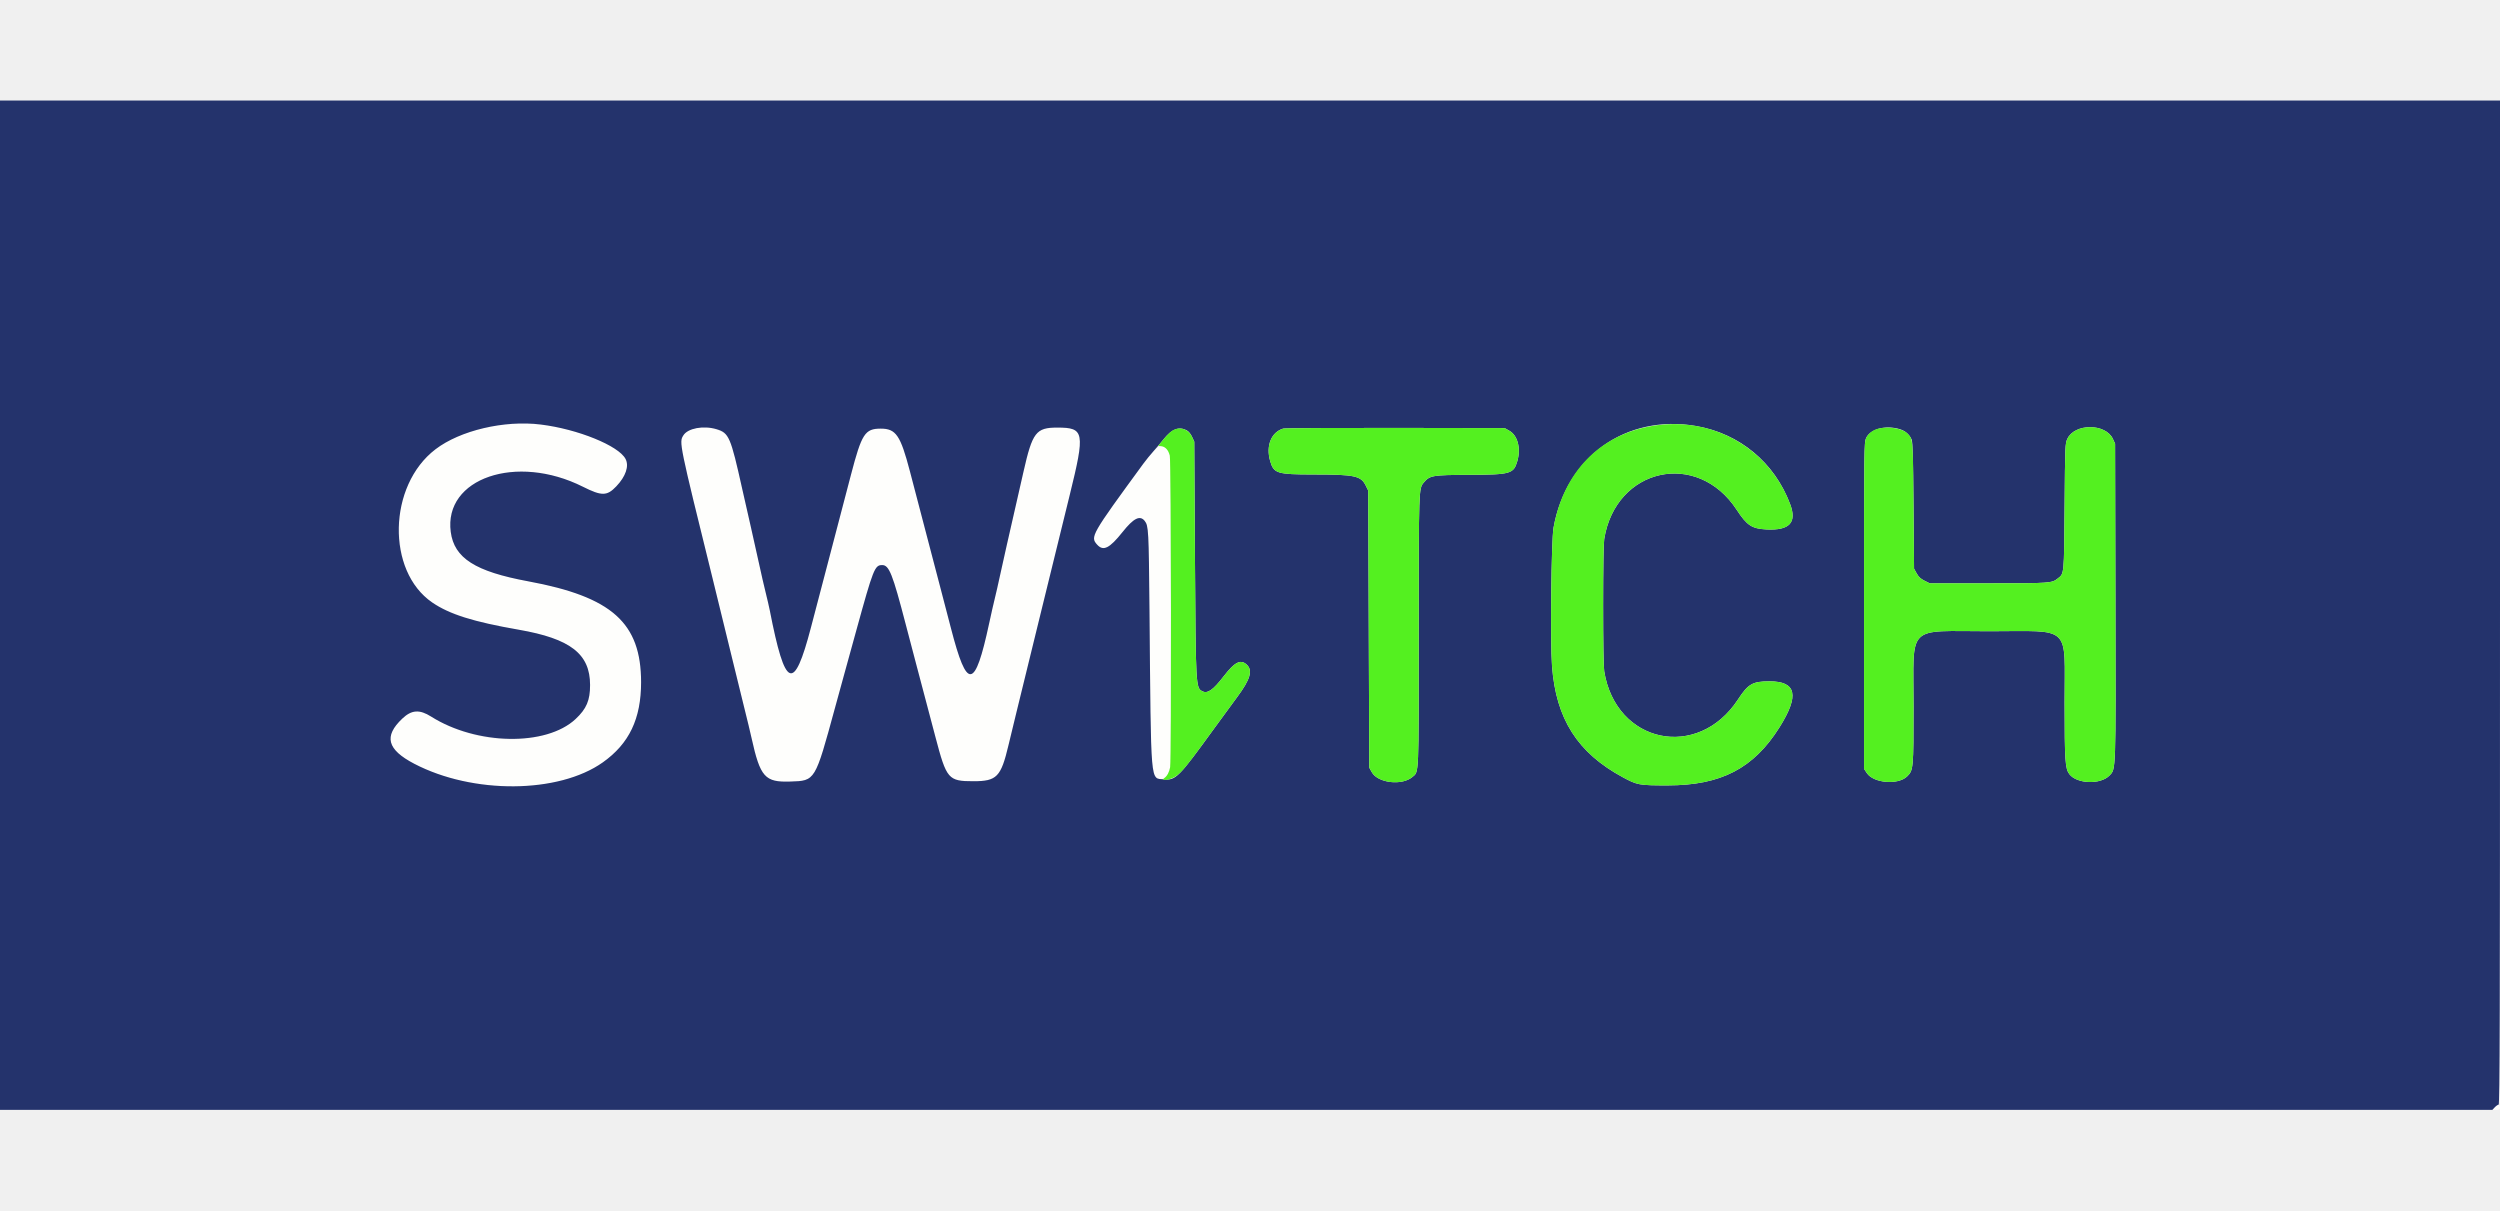
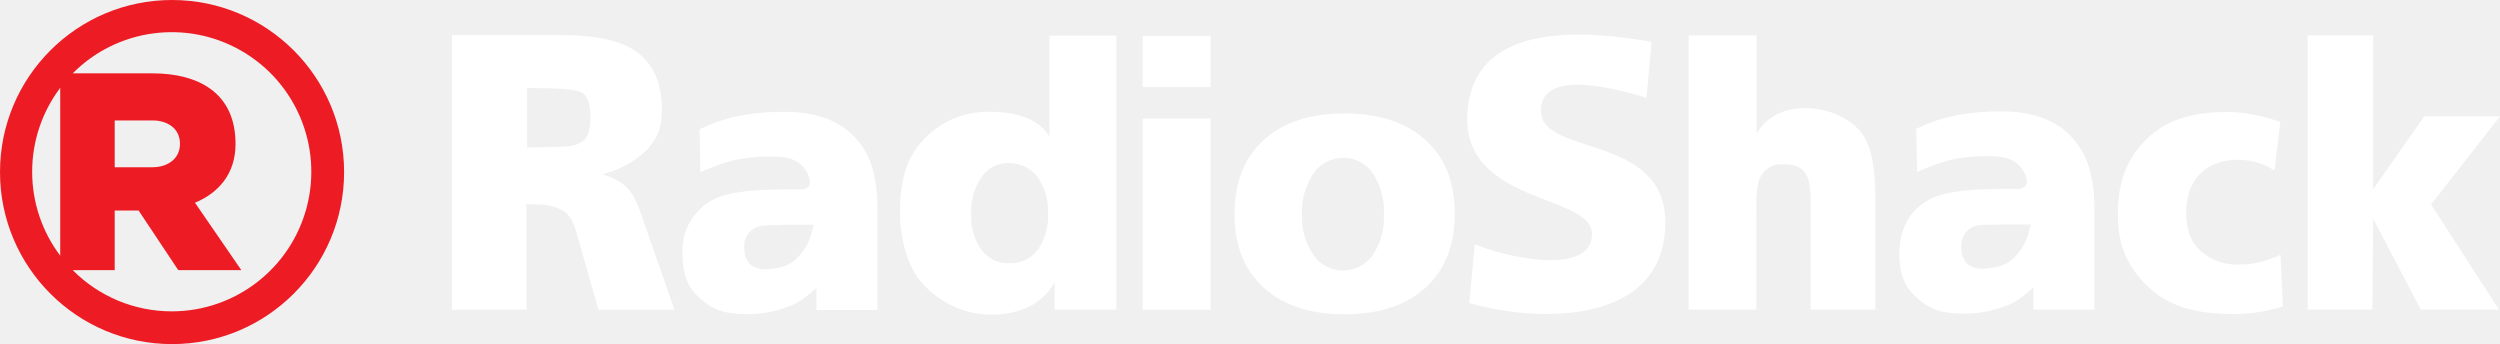
- <svg xmlns="http://www.w3.org/2000/svg" id="svg" version="1.1" width="1000" height="484.4" viewBox="0, 0, 400,161.6">
-   <g id="svgg">
-     <path id="path0" d="M80.833 51.851 C 69.096 53.180,63.015 59.889,63.982 70.443 C 64.771 79.044,69.048 82.248,82.978 84.671 C 91.271 86.113,94.401 88.533,94.412 93.509 C 94.432 102.300,79.577 105.261,68.987 98.575 C 67.120 97.397,65.862 97.482,64.374 98.888 C 61.372 101.723,61.930 103.849,66.273 106.119 C 75.653 111.023,89.376 110.922,96.457 105.897 C 100.673 102.906,102.575 98.922,102.575 93.083 C 102.575 83.577,97.912 79.408,84.500 76.927 C 76.029 75.359,72.674 73.218,72.120 69.026 C 70.986 60.436,82.620 56.457,93.260 61.797 C 96.286 63.315,97.114 63.306,98.609 61.737 C 101.427 58.782,100.867 56.814,96.624 54.759 C 91.678 52.363,85.828 51.286,80.833 51.851 M111.083 52.452 C 110.322 52.636,109.652 53.068,109.336 53.579 C 108.639 54.707,108.616 54.598,114.102 76.833 C 115.063 80.729,116.485 86.542,117.262 89.750 C 118.039 92.958,118.932 96.596,119.246 97.833 C 119.561 99.071,120.010 100.946,120.245 102.000 C 121.642 108.282,122.378 109.106,126.470 108.969 C 130.454 108.836,130.391 108.940,133.581 97.250 C 134.006 95.692,134.644 93.367,135.000 92.083 C 135.355 90.800,136.255 87.537,136.999 84.833 C 139.734 74.904,139.959 74.333,141.147 74.333 C 142.256 74.333,142.805 75.715,144.919 83.833 C 145.527 86.171,146.276 89.021,146.583 90.167 C 147.136 92.236,148.059 95.724,149.678 101.875 C 151.450 108.606,151.718 108.917,155.750 108.917 C 159.492 108.917,160.151 108.240,161.355 103.167 C 161.627 102.021,162.217 99.583,162.667 97.750 C 163.500 94.353,164.840 88.880,166.666 81.417 C 168.277 74.834,169.532 69.722,171.147 63.167 C 173.641 53.047,173.510 52.333,169.167 52.333 C 165.756 52.333,165.186 53.079,163.752 59.417 C 162.800 63.623,161.838 67.849,161.077 71.167 C 160.751 72.587,160.259 74.800,159.984 76.083 C 159.709 77.367,159.342 78.979,159.168 79.667 C 158.994 80.354,158.586 82.154,158.261 83.667 C 155.977 94.287,154.739 94.443,152.153 84.434 C 151.700 82.683,150.955 79.825,150.496 78.083 C 150.038 76.342,149.331 73.642,148.925 72.083 C 148.184 69.236,147.331 65.975,145.589 59.333 C 144.073 53.551,143.354 52.500,140.918 52.500 C 138.392 52.500,137.870 53.309,136.151 59.891 C 134.847 64.886,133.863 68.643,132.085 75.417 C 131.290 78.442,130.238 82.454,129.746 84.333 C 127.012 94.775,125.630 94.198,123.167 81.583 C 123.059 81.033,122.755 79.714,122.490 78.652 C 122.225 77.589,121.786 75.677,121.514 74.402 C 121.242 73.127,120.607 70.283,120.104 68.083 C 119.600 65.883,118.996 63.221,118.761 62.167 C 117.195 55.136,116.952 54.345,116.077 53.444 C 115.186 52.526,112.767 52.046,111.083 52.452 M184.642 56.042 C 183.859 56.845,183.442 57.395,179.066 63.417 C 174.934 69.102,174.542 69.954,175.542 71.065 C 176.527 72.160,177.523 71.667,179.606 69.049 C 181.378 66.823,182.399 66.312,183.154 67.272 C 183.766 68.050,183.802 68.729,183.917 81.583 C 184.108 102.954,184.204 106.999,184.531 107.595 C 185.418 109.215,186.868 108.714,187.223 106.667 C 187.433 105.457,187.382 57.627,187.170 56.833 C 186.730 55.185,185.771 54.885,184.642 56.042 M399.167 161.083 L 398.775 161.500 399.388 161.500 C 399.930 161.500,400.000 161.452,400.000 161.083 C 400.000 160.848,399.904 160.667,399.779 160.667 C 399.658 160.667,399.382 160.854,399.167 161.083 " stroke="none" fill="#fefefc" fill-rule="evenodd" />
-     <path id="path1" d="M0.000 80.750 L 0.000 161.500 199.388 161.500 L 398.775 161.500 399.167 161.083 C 399.382 160.854,399.658 160.667,399.779 160.667 C 399.962 160.667,400.000 146.935,400.000 80.333 L 400.000 0.000 200.000 0.000 L 0.000 0.000 0.000 80.750 M86.504 51.841 C 92.432 52.572,98.999 55.236,100.094 57.354 C 100.682 58.491,100.119 60.154,98.609 61.737 C 97.114 63.306,96.286 63.315,93.260 61.797 C 82.620 56.457,70.986 60.436,72.120 69.026 C 72.674 73.218,76.029 75.359,84.500 76.927 C 97.912 79.408,102.575 83.577,102.575 93.083 C 102.575 98.922,100.673 102.906,96.457 105.897 C 89.376 110.922,75.653 111.023,66.273 106.119 C 61.930 103.849,61.372 101.723,64.374 98.888 C 65.862 97.482,67.120 97.397,68.987 98.575 C 76.254 103.163,87.402 103.355,92.085 98.973 C 93.845 97.328,94.418 95.981,94.412 93.509 C 94.401 88.533,91.271 86.113,82.978 84.671 C 75.731 83.410,71.915 82.210,69.167 80.326 C 61.793 75.272,62.078 61.609,69.679 55.801 C 73.620 52.790,80.695 51.124,86.504 51.841 M271.382 52.082 C 278.361 53.299,283.911 57.911,286.422 64.580 C 287.537 67.543,286.328 68.825,282.603 68.630 C 280.291 68.509,279.508 67.991,277.880 65.500 C 271.581 55.863,258.521 58.737,256.677 70.167 C 256.570 70.831,256.503 74.924,256.503 80.750 C 256.503 86.576,256.570 90.669,256.677 91.333 C 258.541 102.887,271.652 105.644,278.080 95.833 C 279.710 93.344,280.404 92.942,283.083 92.935 C 287.436 92.922,287.936 95.167,284.721 100.288 C 280.595 106.860,275.359 109.581,266.833 109.583 C 262.244 109.583,261.978 109.535,259.667 108.290 C 252.397 104.370,248.954 98.959,248.318 90.451 C 248.029 86.589,248.208 70.367,248.561 68.375 C 250.581 56.991,260.190 50.130,271.382 52.082 M114.634 52.589 C 116.636 53.184,116.894 53.781,118.761 62.167 C 118.996 63.221,119.600 65.883,120.104 68.083 C 120.607 70.283,121.242 73.127,121.514 74.402 C 121.786 75.677,122.225 77.589,122.490 78.652 C 122.755 79.714,123.059 81.033,123.167 81.583 C 125.630 94.198,127.012 94.775,129.746 84.333 C 130.238 82.454,131.290 78.442,132.085 75.417 C 133.863 68.643,134.847 64.886,136.151 59.891 C 137.870 53.309,138.392 52.500,140.918 52.500 C 143.354 52.500,144.073 53.551,145.589 59.333 C 147.331 65.975,148.184 69.236,148.925 72.083 C 149.331 73.642,150.038 76.342,150.496 78.083 C 150.955 79.825,151.700 82.683,152.153 84.434 C 154.739 94.443,155.977 94.287,158.261 83.667 C 158.586 82.154,158.994 80.354,159.168 79.667 C 159.342 78.979,159.709 77.367,159.984 76.083 C 160.259 74.800,160.751 72.587,161.077 71.167 C 161.838 67.849,162.800 63.623,163.752 59.417 C 165.186 53.079,165.756 52.333,169.167 52.333 C 173.510 52.333,173.641 53.047,171.147 63.167 C 169.532 69.722,168.277 74.834,166.666 81.417 C 164.840 88.880,163.500 94.353,162.667 97.750 C 162.217 99.583,161.627 102.021,161.355 103.167 C 160.151 108.240,159.492 108.917,155.750 108.917 C 151.718 108.917,151.450 108.606,149.678 101.875 C 148.059 95.724,147.136 92.236,146.583 90.167 C 146.276 89.021,145.527 86.171,144.919 83.833 C 142.805 75.715,142.256 74.333,141.147 74.333 C 139.959 74.333,139.734 74.904,136.999 84.833 C 136.255 87.537,135.355 90.800,135.000 92.083 C 134.644 93.367,134.006 95.692,133.581 97.250 C 130.391 108.940,130.454 108.836,126.470 108.969 C 122.378 109.106,121.642 108.282,120.245 102.000 C 120.010 100.946,119.561 99.071,119.246 97.833 C 118.932 96.596,118.039 92.958,117.262 89.750 C 116.485 86.542,115.063 80.729,114.102 76.833 C 108.616 54.598,108.639 54.707,109.336 53.579 C 110.042 52.437,112.546 51.969,114.634 52.589 M241.486 52.833 C 242.825 53.591,243.369 55.646,242.773 57.696 C 242.180 59.734,241.717 59.867,235.084 59.894 C 229.138 59.920,228.772 59.982,227.801 61.136 C 226.998 62.090,227.000 62.041,227.000 84.812 C 227.000 108.465,227.049 107.342,225.980 108.241 C 224.302 109.653,220.471 109.208,219.500 107.488 L 219.083 106.750 219.000 84.583 L 218.917 62.417 218.530 61.631 C 217.747 60.043,216.805 59.841,210.120 59.837 C 204.304 59.832,203.803 59.676,203.224 57.687 C 202.518 55.258,203.391 53.081,205.307 52.494 C 205.551 52.419,213.625 52.371,223.250 52.387 L 240.750 52.417 241.486 52.833 M303.935 52.579 C 304.820 52.842,305.510 53.440,305.863 54.250 C 306.032 54.636,306.101 57.046,306.166 64.833 L 306.250 74.917 306.667 75.667 C 306.974 76.221,307.301 76.526,307.917 76.833 L 308.750 77.250 318.167 77.250 C 328.108 77.250,328.273 77.238,329.243 76.476 C 330.279 75.661,330.242 76.049,330.333 65.000 C 330.415 55.162,330.425 54.898,330.771 54.151 C 331.934 51.635,336.899 51.635,338.063 54.151 L 338.417 54.917 338.469 80.000 C 338.528 107.766,338.557 106.910,337.525 107.994 C 336.100 109.490,332.303 109.364,331.096 107.781 C 330.425 106.902,330.340 105.619,330.336 96.333 C 330.329 83.700,331.617 84.917,318.250 84.917 C 304.868 84.917,306.169 83.623,306.168 96.928 C 306.167 106.902,306.143 107.162,305.141 108.141 C 303.694 109.556,299.767 109.233,298.693 107.611 L 298.250 106.941 298.250 80.840 C 298.250 55.509,298.259 54.718,298.568 54.033 C 299.232 52.561,301.659 51.904,303.935 52.579 M189.856 52.762 C 190.174 52.926,190.497 53.314,190.723 53.803 L 191.083 54.583 191.194 73.167 C 191.316 93.716,191.329 93.962,192.353 94.510 C 193.195 94.961,194.078 94.347,195.809 92.104 C 197.533 89.871,198.460 89.384,199.418 90.209 C 200.497 91.137,200.084 92.589,197.912 95.500 C 197.194 96.462,195.525 98.741,194.205 100.562 C 188.573 108.333,188.100 108.810,186.228 108.616 C 184.022 108.389,184.173 110.152,183.917 81.583 C 183.802 68.729,183.766 68.050,183.154 67.272 C 182.399 66.312,181.378 66.823,179.606 69.049 C 177.523 71.667,176.527 72.160,175.542 71.065 C 174.413 69.810,174.559 69.555,182.943 58.094 C 183.341 57.550,184.074 56.650,184.573 56.094 C 185.071 55.538,185.807 54.671,186.208 54.167 C 187.485 52.560,188.621 52.123,189.856 52.762 " stroke="none" fill="#24336c" fill-rule="evenodd" />
-     <path id="path2" d="M264.333 52.079 C 255.923 53.503,250.139 59.479,248.561 68.375 C 248.208 70.367,248.029 86.589,248.318 90.451 C 248.954 98.959,252.397 104.370,259.667 108.290 C 261.978 109.535,262.244 109.583,266.833 109.583 C 275.359 109.581,280.595 106.860,284.721 100.288 C 287.936 95.167,287.436 92.922,283.083 92.935 C 280.404 92.942,279.710 93.344,278.080 95.833 C 271.652 105.644,258.541 102.887,256.677 91.333 C 256.570 90.669,256.503 86.576,256.503 80.750 C 256.503 74.924,256.570 70.831,256.677 70.167 C 258.521 58.737,271.581 55.863,277.880 65.500 C 279.508 67.991,280.291 68.509,282.603 68.630 C 286.328 68.825,287.537 67.543,286.422 64.580 C 283.038 55.590,273.956 50.450,264.333 52.079 M205.307 52.494 C 203.391 53.081,202.518 55.258,203.224 57.687 C 203.803 59.676,204.304 59.832,210.120 59.837 C 216.805 59.841,217.747 60.043,218.530 61.631 L 218.917 62.417 219.000 84.583 L 219.083 106.750 219.500 107.488 C 220.471 109.208,224.302 109.653,225.980 108.241 C 227.049 107.342,227.000 108.465,227.000 84.812 C 227.000 62.041,226.998 62.090,227.801 61.136 C 228.772 59.982,229.138 59.920,235.084 59.894 C 241.717 59.867,242.180 59.734,242.773 57.696 C 243.369 55.646,242.825 53.591,241.486 52.833 L 240.750 52.417 223.250 52.387 C 213.625 52.371,205.551 52.419,205.307 52.494 M300.560 52.492 C 299.653 52.708,298.904 53.288,298.568 54.033 C 298.259 54.718,298.250 55.509,298.250 80.840 L 298.250 106.941 298.693 107.611 C 299.767 109.233,303.694 109.556,305.141 108.141 C 306.143 107.162,306.167 106.902,306.168 96.928 C 306.169 83.623,304.868 84.917,318.250 84.917 C 331.617 84.917,330.329 83.700,330.336 96.333 C 330.340 105.619,330.425 106.902,331.096 107.781 C 332.303 109.364,336.100 109.490,337.525 107.994 C 338.557 106.910,338.528 107.766,338.469 80.000 L 338.417 54.917 338.063 54.151 C 336.899 51.635,331.934 51.635,330.771 54.151 C 330.425 54.898,330.415 55.162,330.333 65.000 C 330.242 76.049,330.279 75.661,329.243 76.476 C 328.273 77.238,328.108 77.250,318.167 77.250 L 308.750 77.250 307.917 76.833 C 307.301 76.526,306.974 76.221,306.667 75.667 L 306.250 74.917 306.166 64.833 C 306.075 54.028,306.091 54.217,305.204 53.288 C 304.437 52.483,302.203 52.100,300.560 52.492 M187.487 52.879 C 187.178 53.087,186.563 53.706,186.121 54.254 L 185.316 55.250 185.783 55.305 C 186.452 55.384,186.937 55.910,187.167 56.805 C 187.378 57.629,187.432 105.463,187.223 106.667 C 187.087 107.452,186.747 108.092,186.297 108.407 C 185.546 108.933,187.167 108.731,188.016 108.193 C 189.092 107.510,189.817 106.615,194.250 100.500 C 195.546 98.712,197.194 96.462,197.912 95.500 C 200.084 92.589,200.497 91.137,199.418 90.209 C 198.460 89.384,197.533 89.871,195.809 92.104 C 194.078 94.347,193.195 94.961,192.353 94.510 C 191.329 93.962,191.316 93.716,191.194 73.167 L 191.083 54.583 190.723 53.803 C 190.125 52.509,188.658 52.090,187.487 52.879 " stroke="none" fill="#54f020" fill-rule="evenodd" />
+ <svg xmlns="http://www.w3.org/2000/svg" viewBox="0 0 435.92 59.9">
+   <defs>
+     <style>.cls-1{fill:#ed1c24;fill-rule:evenodd;}.cls-2{fill:#fff;}</style>
+   </defs>
+   <g id="Layer_2" data-name="Layer 2">
+     <g id="Layer_1-2" data-name="Layer 1">
+       <path class="cls-1" d="M20,29.16V21h6.62c2.41,0,4.76,1.27,4.76,4.07S29,29.16,26.62,29.16ZM30,54.29A24.27,24.27,0,0,1,12.68,47.1H20V36.71h4.17L31.08,47.1h11L34,35.35c4-1.67,7.07-4.94,7.07-10.25,0-9.09-6.7-12.31-14.47-12.31H12.68A24.34,24.34,0,1,1,30,54.29ZM5.61,30A24.22,24.22,0,0,1,10.5,15.32V44.58A24.22,24.22,0,0,1,5.61,30ZM30,0a30,30,0,1,0,30,30A30,30,0,0,0,30,0Z" />
+       <path class="cls-2" d="M288,7.31l-.91,9.74c-4.33-1.3-18.88-5.57-18.38,2.59.46,7.5,21.67,3.8,21.67,19.14,0,17.82-21.8,17.61-34.18,14.07l.95-10.28c4.6,2.09,20.57,5.87,20.44-1.85-.11-6.82-22.25-5.16-21.75-20.49.54-16.44,20-15.1,32.16-12.92Z" />
+       <path class="cls-2" d="M153,36.48V54.05l-10.63,0V50.21c-2.26,1.95-3.08,2.55-4.78,3.2a20.12,20.12,0,0,1-7.21,1.37c-4.55,0-6.42-1-8.59-3S119,47.2,119,44a10,10,0,0,1,4.61-8.77c2.7-1.68,6.76-2.21,13.91-2.21.87,0,1.47,0,2.34,0a1.54,1.54,0,0,0,1.19-.62c.59-.76-.33-3-1.76-4s-2.88-1.11-5.61-1.11a27.86,27.86,0,0,0-5.92.69,38.57,38.57,0,0,0-5.65,2.06L122,22.53a28.3,28.3,0,0,1,7.51-2.45,41.1,41.1,0,0,1,7.33-.58c5.59,0,9.49,1.58,12.1,4.31S153,30.13,153,36.48Zm-16.62,2.78c-2.09,0-3.84-.06-4.81.53a3.46,3.46,0,0,0-1.79,3.41,3.86,3.86,0,0,0,1.11,3,4.74,4.74,0,0,0,3.4.7c2.25-.23,3.65-.72,5-2.21A9.72,9.72,0,0,0,141.67,40l.23-.81-5.48,0Z" />
+       <path class="cls-2" d="M365.19,36.4V54l-10.63,0V50.12c-2.26,2-3.09,2.56-4.79,3.21a20.09,20.09,0,0,1-7.21,1.36c-4.54,0-6.41-1-8.58-3s-2.85-4.55-2.79-7.77c.08-3.76,1.58-6.9,4.62-8.78,2.7-1.68,6.76-2.2,13.9-2.2h2.35a1.5,1.5,0,0,0,1.18-.61c.6-.76-.32-3-1.75-4s-2.89-1.11-5.62-1.11a27.77,27.77,0,0,0-5.91.69A38.66,38.66,0,0,0,334.29,30l-.17-7.52A28.55,28.55,0,0,1,341.63,20a41.14,41.14,0,0,1,7.34-.58c5.59,0,9.49,1.58,12.09,4.31s4.13,6.32,4.13,12.67Zm-16.62,2.78c-2.09,0-3.84-.07-4.82.52A3.5,3.5,0,0,0,342,43.11a3.87,3.87,0,0,0,1.12,3,4.67,4.67,0,0,0,3.39.69c2.26-.22,3.66-.71,5-2.2a9.64,9.64,0,0,0,2.38-4.65l.23-.81-5.48,0Z" />
+       <path class="cls-2" d="M183,6.21h11.66V54L183.9,54V49.2a10.19,10.19,0,0,1-5.47,4.7,15.8,15.8,0,0,1-7.25.87,16.2,16.2,0,0,1-10.74-5.83c-1.71-2-3.52-6.57-3.52-11.77s1-9.39,3.76-12.43a15.26,15.26,0,0,1,11.06-5.24c3.57-.11,8.86.42,11.25,4.28V6.21Zm-7.27,22.22a5.46,5.46,0,0,0-4.59,2.47,10.63,10.63,0,0,0-1.8,6.4,10,10,0,0,0,1.8,6.28A5.79,5.79,0,0,0,176,45.9a5.89,5.89,0,0,0,4.94-2.32,10.24,10.24,0,0,0,1.8-6.43,9.91,9.91,0,0,0-1.89-6.36,6.18,6.18,0,0,0-5.09-2.36Z" />
+       <path class="cls-2" d="M294.45,6.17h11.83V23.26a8.47,8.47,0,0,1,4-3.52c3.91-1.86,11-.86,14.35,3.49,1.91,2.53,2.37,6.85,2.37,11.58V54H315.72V37.15c0-2.58.12-5.13-.77-6.72s-2.53-1.78-3.88-1.77a4.09,4.09,0,0,0-4,2c-1,1.67-.81,4.89-.81,7.55V54H294.45V6.17Z" />
+       <path class="cls-2" d="M397.61,21.29l-1,8.44a13.5,13.5,0,0,0-3.12-1.43,12.83,12.83,0,0,0-3.29-.44c-5.75,0-9,3.64-9,9.27,0,2.79.69,4.92,2.46,6.59a9.49,9.49,0,0,0,7,2.4,13.49,13.49,0,0,0,3.61-.47,30.74,30.74,0,0,0,3.38-1.22l.42,9a28.2,28.2,0,0,1-10.67,1.26c-5.8-.24-9.93-1.75-13.22-5.06-3.58-3.6-4.9-7.31-4.89-12.45,0-5.47,1.59-9.55,5-12.92s8.05-4.73,14-4.73a24.31,24.31,0,0,1,4.48.43,33.25,33.25,0,0,1,4.85,1.31Z" />
+       <path class="cls-2" d="M234.43,19.78q9,0,14.14,4.65t5.09,12.89q0,8.19-5.09,12.83T234.43,54.8q-9,0-14.09-4.65t-5.08-12.83q0-8.25,5.08-12.89t14.09-4.65Zm-.25,7.77a6.09,6.09,0,0,0-5.15,2.7,11.81,11.81,0,0,0-2,7.15,11.7,11.7,0,0,0,2,7.09,6.31,6.31,0,0,0,10.33,0,11.76,11.76,0,0,0,1.95-7.12,12,12,0,0,0-1.95-7.17,6.08,6.08,0,0,0-5.18-2.68Z" />
+       <polygon class="cls-2" points="402.38 6.17 413.8 6.17 413.8 33.01 422.71 20.28 435.92 20.28 423.9 35.64 435.74 53.99 422.11 53.99 413.8 38.14 413.67 53.99 402.38 53.99 402.38 6.17 402.38 6.17" />
+       <path class="cls-2" d="M91.92,15.32v10.4l3.88-.09c2.38-.06,4.31,0,5.52-.8s1.57-1.89,1.63-4.31c0-1.82-.29-3.84-1.64-4.44s-3.89-.63-6.76-.7l-2.63-.06ZM78.77,6.11H97.19c6.13,0,10.66.74,13.62,2.8s4.34,5.07,4.57,9.2c.23,4.33-.87,6.05-2.55,8A16.84,16.84,0,0,1,105,30.38c4.44,1.37,5.5,3.25,6.88,7.2.17.47.32,1,.48,1.43l5.25,15H104.35l-3.74-13.12c-.6-2.13-1.18-3.39-2.45-4.16a8.73,8.73,0,0,0-4.5-1.07l-1.86-.11V54h-13V6.11Z" />
+       <polygon class="cls-2" points="199.26 54.02 211.09 54.02 211.09 20.68 199.26 20.68 199.26 54.02 199.26 54.02" />
+       <polygon class="cls-2" points="199.26 15.18 211.09 15.18 211.09 6.27 199.26 6.27 199.26 15.18 199.26 15.18" />
+     </g>
  </g>
</svg>
